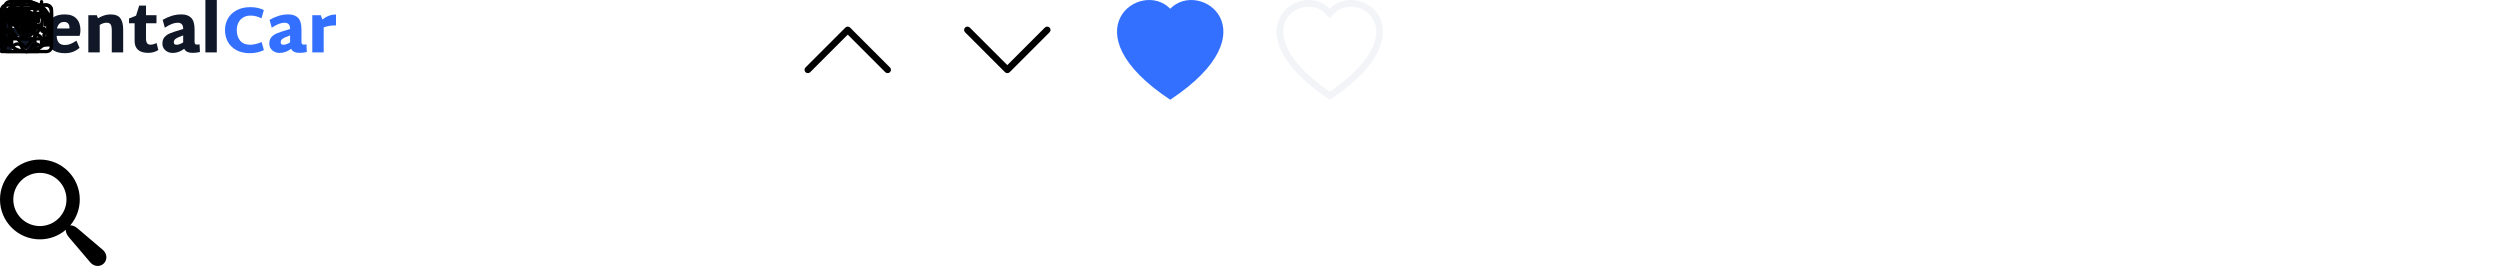
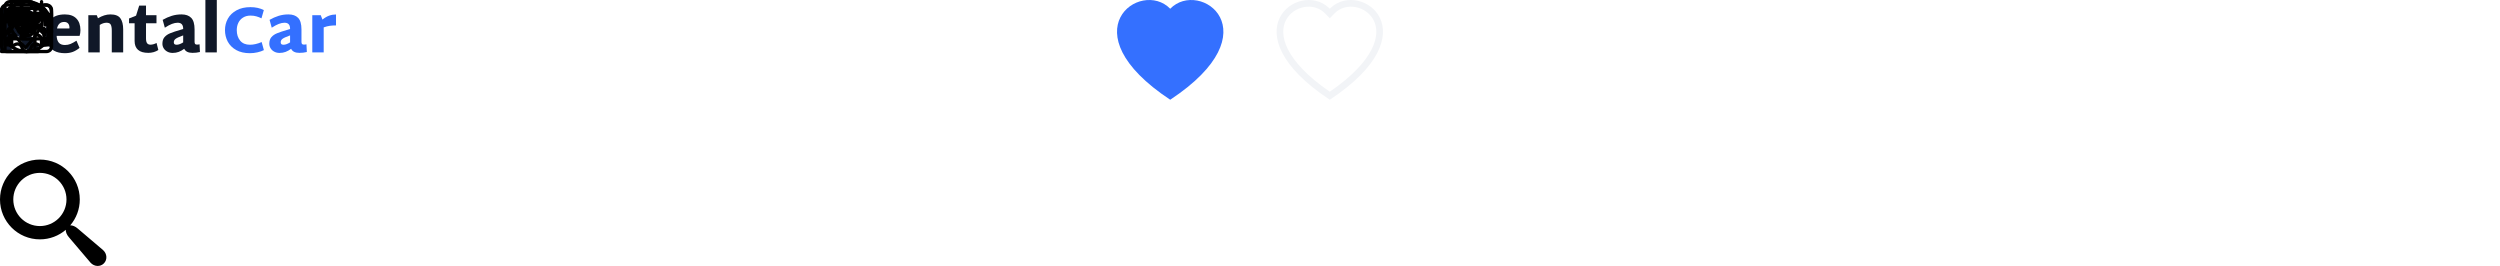
<svg xmlns="http://www.w3.org/2000/svg" version="1.1" width="752" height="80" viewBox="0 0 752 80">
  <svg id="icon-Logo" width="104" height="16" viewBox="0 0 208 32" x="0" y="0">
    <path fill="#3470ff" d="M202.142 15.291c-1.366 0-2.614 0.079-3.744 0.236s-2.351 0.473-3.665 0.946v15.054h-6.857v-22.384h5.084l1.025 2.64c1.366-1.103 2.706-1.892 4.020-2.365s2.694-0.709 4.138-0.709v6.581z" />
    <path fill="#3470ff" d="M184.597 31.291c-0.841 0.184-1.59 0.315-2.246 0.394-0.631 0.079-1.379 0.118-2.246 0.118-2.522 0-4.177-0.814-4.965-2.443-1.103 0.814-2.207 1.432-3.31 1.852s-2.312 0.631-3.626 0.631c-1.182 0-2.246-0.25-3.192-0.749s-1.681-1.169-2.207-2.010c-0.525-0.841-0.788-1.76-0.788-2.759 0-1.682 0.42-3.008 1.261-3.98 0.867-0.998 2.023-1.787 3.468-2.365 1.445-0.604 3.639-1.327 6.581-2.167l1.182-0.355v-0.158c0-2.417-1.103-3.626-3.31-3.626-1.077 0-2.233 0.236-3.468 0.709s-2.653 1.235-4.256 2.286l-1.301-4.729c1.787-1.025 3.599-1.826 5.438-2.404 1.865-0.578 3.836-0.867 5.911-0.867 2.522 0 4.453 0.683 5.793 2.049 1.366 1.366 2.049 3.704 2.049 7.015v7.488c0 0.578 0.118 0.998 0.355 1.261 0.237 0.236 0.617 0.355 1.143 0.355 0.499 0 0.998-0.066 1.497-0.197l0.237 4.65zM168.873 25.419c0 0.525 0.131 0.906 0.394 1.143 0.289 0.236 0.736 0.355 1.34 0.355 1.103 0 2.404-0.473 3.901-1.419v-4.177l-0.591 0.197c-1.971 0.709-3.31 1.34-4.020 1.892-0.683 0.526-1.025 1.195-1.025 2.010z" />
    <path fill="#3470ff" d="M150.364 32c-3.258 0-6.016-0.63-8.276-1.892-2.259-1.287-3.954-2.982-5.084-5.084-1.103-2.128-1.655-4.44-1.655-6.936 0-2.47 0.578-4.755 1.734-6.857 1.182-2.102 2.929-3.783 5.241-5.044s5.097-1.892 8.355-1.892c3.048 0 5.727 0.591 8.039 1.773l-1.419 4.966c-0.972-0.499-1.984-0.893-3.034-1.182-1.051-0.315-2.246-0.473-3.586-0.473-1.708 0-3.192 0.394-4.453 1.182-1.235 0.762-2.181 1.813-2.837 3.153-0.631 1.314-0.946 2.785-0.946 4.414 0 2.575 0.683 4.69 2.049 6.345 1.366 1.629 3.323 2.443 5.872 2.443 2.181 0 4.532-0.539 7.054-1.616l1.34 4.847c-1.077 0.552-2.365 0.998-3.862 1.34s-3.008 0.512-4.532 0.512z" />
    <path fill="#101828" d="M123.567 0h6.857v31.527h-6.857v-31.527z" />
    <path fill="#101828" d="M120.288 31.291c-0.841 0.184-1.59 0.315-2.246 0.394-0.63 0.079-1.379 0.118-2.246 0.118-2.522 0-4.177-0.814-4.966-2.443-1.103 0.814-2.207 1.432-3.31 1.852s-2.312 0.631-3.626 0.631c-1.182 0-2.246-0.25-3.192-0.749s-1.682-1.169-2.207-2.010c-0.525-0.841-0.788-1.76-0.788-2.759 0-1.682 0.42-3.008 1.261-3.98 0.867-0.998 2.023-1.787 3.468-2.365 1.445-0.604 3.639-1.327 6.581-2.167l1.182-0.355v-0.158c0-2.417-1.103-3.626-3.31-3.626-1.077 0-2.233 0.236-3.468 0.709s-2.654 1.235-4.256 2.286l-1.301-4.729c1.787-1.025 3.599-1.826 5.439-2.404 1.865-0.578 3.836-0.867 5.911-0.867 2.522 0 4.453 0.683 5.793 2.049 1.366 1.366 2.049 3.704 2.049 7.015v7.488c0 0.578 0.118 0.998 0.355 1.261 0.236 0.236 0.617 0.355 1.143 0.355 0.499 0 0.998-0.066 1.498-0.197l0.236 4.65zM104.564 25.419c0 0.525 0.131 0.906 0.394 1.143 0.289 0.236 0.736 0.355 1.34 0.355 1.103 0 2.404-0.473 3.901-1.419v-4.177l-0.591 0.197c-1.97 0.709-3.31 1.34-4.020 1.892-0.683 0.526-1.025 1.195-1.025 2.010z" />
    <path fill="#101828" d="M95.248 30.069c-0.788 0.552-1.734 0.985-2.838 1.301-1.077 0.289-2.128 0.433-3.153 0.433-2.785 0-4.86-0.604-6.227-1.813-1.366-1.235-2.049-2.995-2.049-5.281v-10.719h-3.35v-2.877l4.217-1.695 1.892-6.030h4.098v5.754h6.305v4.847h-6.305v9.064c0 1.392 0.223 2.378 0.67 2.956s1.117 0.867 2.010 0.867c1.156 0 2.378-0.341 3.665-1.025l1.064 4.217z" />
    <path fill="#101828" d="M66.38 8.67c2.916 0 4.926 0.775 6.030 2.325 1.13 1.55 1.695 3.783 1.695 6.7v13.833h-6.857v-12.966c0-1.839-0.223-3.113-0.67-3.823-0.42-0.709-1.248-1.064-2.483-1.064-1.34 0-2.706 0.447-4.098 1.34v16.512h-6.857v-22.384h5.084l0.709 1.852c2.575-1.55 5.058-2.325 7.448-2.325z" />
    <path fill="#101828" d="M34.057 21.596c0.131 1.865 0.591 3.245 1.379 4.138s1.997 1.34 3.626 1.34c1.209 0 2.325-0.21 3.35-0.63 1.051-0.447 2.246-1.103 3.586-1.97l1.852 4.335c-1.392 1.13-2.772 1.944-4.138 2.443s-2.929 0.749-4.69 0.749c-2.601 0-4.782-0.499-6.542-1.498-1.76-1.025-3.074-2.404-3.941-4.138-0.841-1.76-1.261-3.757-1.261-5.99 0-3.547 0.998-6.384 2.995-8.512s4.913-3.192 8.749-3.192c3.048 0 5.36 0.828 6.936 2.483 1.603 1.629 2.417 3.954 2.443 6.975 0 1.182-0.171 2.338-0.512 3.468h-13.832zM41.741 17.143c0.026-0.158 0.039-0.368 0.039-0.631-0.026-1.077-0.315-1.892-0.867-2.443-0.552-0.578-1.314-0.867-2.286-0.867-2.312 0-3.757 1.314-4.335 3.941h7.448z" />
    <path fill="#101828" d="M10.877 21.675h-3.783v9.852h-7.094v-26.798h10.719c3.836 0 6.634 0.657 8.394 1.97 1.76 1.287 2.64 3.324 2.64 6.108 0 3.626-1.327 6.056-3.98 7.291l7.527 11.429h-8.197l-6.227-9.852zM7.094 16.749h3.626c1.392 0 2.391-0.289 2.995-0.867 0.631-0.578 0.946-1.471 0.946-2.68 0-1.261-0.302-2.167-0.906-2.719s-1.616-0.828-3.034-0.828h-3.626v7.094z" />
  </svg>
-   <svg id="icon-arow-up" width="32" height="32" viewBox="0 0 32 32" x="240" y="0">
+   <svg id="icon-arow-up" width="16" height="16" viewBox="0 0 32 32">
    <path d="M14.293 8.294c0.093-0.093 0.203-0.167 0.325-0.217s0.252-0.076 0.383-0.076c0.132 0 0.262 0.026 0.383 0.076s0.232 0.124 0.325 0.217l12 12c0.188 0.188 0.293 0.442 0.293 0.708s-0.106 0.52-0.293 0.708c-0.188 0.188-0.442 0.293-0.708 0.293s-0.52-0.105-0.708-0.293l-11.292-11.294-11.292 11.294c-0.188 0.188-0.442 0.293-0.708 0.293s-0.52-0.105-0.708-0.293c-0.188-0.188-0.293-0.442-0.293-0.708s0.105-0.52 0.293-0.708l12-12z" />
  </svg>
-   <svg id="icon-arow-doun" width="32" height="32" viewBox="0 0 32 32" x="288" y="0">
+   <svg id="icon-arow-doun" width="16" height="16" viewBox="0 0 32 32">
    <path d="M2.294 8.294c0.093-0.093 0.203-0.167 0.325-0.217s0.252-0.076 0.383-0.076c0.132 0 0.262 0.026 0.383 0.076s0.232 0.124 0.325 0.217l11.292 11.294 11.292-11.294c0.093-0.093 0.203-0.167 0.325-0.217s0.252-0.076 0.383-0.076c0.131 0 0.262 0.026 0.383 0.076s0.232 0.124 0.325 0.217 0.167 0.203 0.217 0.325c0.050 0.121 0.076 0.252 0.076 0.383s-0.026 0.262-0.076 0.383c-0.050 0.121-0.124 0.232-0.217 0.325l-12 12c-0.093 0.093-0.203 0.167-0.325 0.217s-0.252 0.076-0.383 0.076c-0.132 0-0.262-0.026-0.383-0.076s-0.232-0.124-0.325-0.217l-12-12c-0.093-0.093-0.167-0.203-0.217-0.325s-0.076-0.252-0.076-0.383c0-0.132 0.026-0.262 0.076-0.383s0.124-0.232 0.217-0.325z" />
  </svg>
  <svg id="icon-hart-active" width="32" height="32" viewBox="0 0 32 32" x="336" y="0">
    <path fill="#3470ff" d="M16 2.628c8.876-9.124 31.068 6.842 0 27.372-31.068-20.528-8.876-36.496 0-27.372z" />
  </svg>
  <svg id="icon-hart" width="32" height="32" viewBox="0 0 32 32" x="384" y="0">
    <path fill="#f2f4f7" d="M16 5.496l-1.434-1.474c-3.366-3.46-9.538-2.266-11.766 2.084-1.046 2.046-1.282 5 0.628 8.77 1.84 3.63 5.668 7.978 12.572 12.714 6.904-4.736 10.73-9.084 12.572-12.714 1.91-3.772 1.676-6.724 0.628-8.77-2.228-4.35-8.4-5.546-11.766-2.086l-1.434 1.476zM16 30c-30.666-20.264-9.442-36.080-0.352-27.714 0.12 0.111 0.237 0.225 0.352 0.342 0.113-0.118 0.23-0.232 0.352-0.34 9.088-8.372 30.314 7.446-0.352 27.712z" />
  </svg>
  <svg id="icon-check-circle" width="16" height="16" viewBox="0 0 32 32">
    <path d="M16 30c-3.713 0-7.274-1.475-9.899-4.101s-4.101-6.186-4.101-9.899 1.475-7.274 4.101-9.899c2.626-2.626 6.186-4.101 9.899-4.101s7.274 1.475 9.899 4.101c2.626 2.626 4.101 6.186 4.101 9.899s-1.475 7.274-4.101 9.899c-2.625 2.626-6.186 4.101-9.899 4.101zM16 32c4.243 0 8.313-1.686 11.314-4.686s4.686-7.070 4.686-11.314c0-4.243-1.686-8.313-4.686-11.314s-7.070-4.686-11.314-4.686c-4.243 0-8.313 1.686-11.314 4.686s-4.686 7.070-4.686 11.314c0 4.243 1.686 8.313 4.686 11.314s7.070 4.686 11.314 4.686z" />
    <path d="M21.94 9.94l-0.040 0.044-6.946 8.85-4.186-4.188c-0.284-0.265-0.66-0.409-1.049-0.402s-0.759 0.164-1.034 0.439c-0.275 0.275-0.432 0.646-0.439 1.034s0.137 0.765 0.402 1.049l5.292 5.294c0.143 0.142 0.312 0.254 0.499 0.33s0.387 0.112 0.588 0.108c0.201-0.004 0.4-0.048 0.584-0.13s0.349-0.2 0.487-0.348l7.984-9.98c0.272-0.285 0.42-0.666 0.414-1.060s-0.168-0.77-0.45-1.046c-0.282-0.276-0.66-0.43-1.054-0.429s-0.772 0.157-1.052 0.435z" />
  </svg>
  <svg id="icon-gear" width="16" height="16" viewBox="0 0 32 32">
    <path d="M16 9.508c-0.853 0-1.697 0.168-2.484 0.494s-1.503 0.804-2.106 1.407c-0.603 0.603-1.081 1.319-1.407 2.106s-0.494 1.632-0.494 2.484c0 0.853 0.168 1.697 0.494 2.484s0.804 1.503 1.407 2.106c0.603 0.603 1.319 1.081 2.106 1.407s1.632 0.494 2.484 0.494c1.722 0 3.373-0.684 4.591-1.901s1.901-2.869 1.901-4.591-0.684-3.373-1.901-4.591c-1.218-1.217-2.869-1.901-4.591-1.901zM11.508 16c0-1.191 0.473-2.334 1.316-3.176s1.985-1.316 3.176-1.316c1.191 0 2.334 0.473 3.176 1.316s1.316 1.985 1.316 3.176-0.473 2.334-1.316 3.176c-0.842 0.842-1.985 1.316-3.176 1.316s-2.334-0.473-3.176-1.316c-0.842-0.842-1.316-1.985-1.316-3.176z" />
    <path d="M19.592 2.686c-1.054-3.58-6.13-3.58-7.184 0l-0.188 0.638c-0.074 0.25-0.202 0.48-0.376 0.674s-0.389 0.346-0.63 0.446c-0.241 0.1-0.501 0.144-0.761 0.131s-0.514-0.086-0.743-0.21l-0.584-0.32c-3.28-1.784-6.866 1.804-5.080 5.082l0.318 0.584c0.125 0.229 0.196 0.483 0.21 0.743s-0.031 0.52-0.131 0.761c-0.1 0.241-0.252 0.456-0.446 0.63s-0.424 0.303-0.674 0.376l-0.638 0.188c-3.58 1.054-3.58 6.13 0 7.184l0.638 0.188c0.25 0.074 0.48 0.202 0.674 0.376s0.346 0.389 0.446 0.63c0.1 0.241 0.144 0.501 0.131 0.761s-0.086 0.514-0.21 0.743l-0.32 0.584c-1.784 3.28 1.802 6.868 5.082 5.080l0.584-0.318c0.229-0.125 0.483-0.196 0.743-0.21s0.52 0.031 0.761 0.13c0.241 0.1 0.456 0.252 0.63 0.446s0.303 0.424 0.376 0.674l0.188 0.638c1.054 3.58 6.13 3.58 7.184 0l0.188-0.638c0.074-0.25 0.202-0.48 0.376-0.674s0.389-0.346 0.63-0.446c0.241-0.1 0.501-0.144 0.761-0.13s0.514 0.086 0.743 0.21l0.584 0.32c3.28 1.786 6.868-1.804 5.080-5.082l-0.318-0.584c-0.125-0.229-0.196-0.483-0.21-0.743s0.031-0.52 0.13-0.761c0.1-0.241 0.252-0.456 0.446-0.63s0.424-0.303 0.674-0.376l0.638-0.188c3.58-1.054 3.58-6.13 0-7.184l-0.638-0.188c-0.25-0.074-0.48-0.202-0.674-0.376s-0.346-0.389-0.446-0.63c-0.1-0.241-0.144-0.501-0.13-0.761s0.086-0.514 0.21-0.743l0.32-0.584c1.786-3.28-1.804-6.866-5.082-5.080l-0.584 0.318c-0.229 0.125-0.483 0.196-0.743 0.21s-0.52-0.031-0.761-0.131c-0.241-0.1-0.456-0.252-0.63-0.446s-0.303-0.424-0.376-0.674l-0.188-0.638zM14.326 3.252c0.492-1.67 2.856-1.67 3.348 0l0.188 0.638c0.158 0.536 0.434 1.030 0.808 1.446s0.836 0.742 1.352 0.956c0.516 0.214 1.074 0.309 1.632 0.28s1.103-0.184 1.593-0.452l0.582-0.32c1.528-0.83 3.2 0.84 2.368 2.37l-0.318 0.584c-0.267 0.491-0.421 1.035-0.45 1.593s0.066 1.116 0.28 1.632c0.214 0.516 0.541 0.978 0.957 1.352s0.91 0.649 1.446 0.807l0.636 0.188c1.67 0.492 1.67 2.856 0 3.348l-0.638 0.188c-0.536 0.158-1.030 0.434-1.446 0.808s-0.742 0.836-0.956 1.352c-0.214 0.516-0.309 1.074-0.28 1.632s0.184 1.103 0.452 1.593l0.32 0.582c0.83 1.528-0.84 3.2-2.37 2.368l-0.582-0.318c-0.491-0.268-1.036-0.422-1.594-0.451s-1.116 0.066-1.633 0.28c-0.517 0.214-0.979 0.541-1.352 0.957s-0.65 0.91-0.807 1.446l-0.188 0.636c-0.492 1.67-2.856 1.67-3.348 0l-0.188-0.638c-0.158-0.536-0.434-1.030-0.808-1.445s-0.835-0.742-1.352-0.956c-0.516-0.214-1.074-0.309-1.632-0.28s-1.102 0.184-1.593 0.451l-0.584 0.32c-1.528 0.83-3.2-0.84-2.368-2.37l0.318-0.582c0.268-0.491 0.423-1.036 0.452-1.594s-0.066-1.116-0.279-1.633c-0.214-0.517-0.541-0.979-0.957-1.353s-0.91-0.65-1.447-0.808l-0.638-0.188c-1.67-0.492-1.67-2.856 0-3.348l0.638-0.188c0.536-0.158 1.029-0.434 1.444-0.808s0.742-0.835 0.955-1.351c0.214-0.516 0.309-1.073 0.28-1.631s-0.183-1.102-0.45-1.592l-0.32-0.584c-0.83-1.528 0.84-3.2 2.37-2.368l0.584 0.318c0.491 0.267 1.035 0.421 1.593 0.451s1.115-0.066 1.632-0.28c0.516-0.214 0.978-0.54 1.352-0.956s0.65-0.909 0.808-1.445l0.188-0.638z" />
  </svg>
  <svg id="icon-fuel-pump" width="16" height="16" viewBox="0 0 32 32">
    <path d="M6 5c0-0.265 0.105-0.52 0.293-0.707s0.442-0.293 0.707-0.293h10c0.265 0 0.52 0.105 0.707 0.293s0.293 0.442 0.293 0.707v10c0 0.265-0.105 0.52-0.293 0.707s-0.442 0.293-0.707 0.293h-10c-0.265 0-0.52-0.105-0.707-0.293s-0.293-0.442-0.293-0.707v-10z" />
    <path d="M2 4c0-1.061 0.421-2.078 1.172-2.828s1.768-1.172 2.828-1.172h12c1.061 0 2.078 0.421 2.828 1.172s1.172 1.768 1.172 2.828v16c1.061 0 2.078 0.421 2.828 1.172s1.172 1.768 1.172 2.828v1c0 0.265 0.105 0.52 0.293 0.707s0.442 0.293 0.707 0.293 0.52-0.105 0.707-0.293c0.187-0.188 0.293-0.442 0.293-0.707v-9h-1c-0.265 0-0.52-0.105-0.707-0.293s-0.293-0.442-0.293-0.707v-6.25c0-0.265 0.105-0.52 0.293-0.707s0.442-0.293 0.707-0.293h2.99c-0.022-0.952-0.106-1.788-0.402-2.444-0.158-0.381-0.435-0.702-0.788-0.916-0.368-0.22-0.928-0.39-1.8-0.39-0.265 0-0.52-0.105-0.707-0.293s-0.293-0.442-0.293-0.707 0.105-0.52 0.293-0.707c0.188-0.188 0.442-0.293 0.707-0.293 1.128-0.003 2.069 0.221 2.824 0.672 0.766 0.456 1.268 1.102 1.588 1.814 0.59 1.31 0.588 2.93 0.588 4.162v6.35c0 0.131-0.025 0.262-0.076 0.383s-0.124 0.232-0.217 0.325-0.203 0.167-0.325 0.217c-0.122 0.050-0.252 0.076-0.383 0.076h-1v9c0 0.796-0.316 1.559-0.879 2.121s-1.326 0.879-2.121 0.879c-0.796 0-1.559-0.316-2.121-0.879s-0.879-1.326-0.879-2.121v-1c0-0.53-0.211-1.039-0.586-1.414s-0.884-0.586-1.414-0.586v8h1c0.265 0 0.52 0.105 0.707 0.293s0.293 0.442 0.293 0.707-0.105 0.52-0.293 0.707c-0.188 0.187-0.442 0.293-0.707 0.293h-22c-0.265 0-0.52-0.105-0.707-0.293s-0.293-0.442-0.293-0.707 0.105-0.52 0.293-0.707c0.188-0.187 0.442-0.293 0.707-0.293h1v-26zM20 4c0-0.53-0.211-1.039-0.586-1.414s-0.884-0.586-1.414-0.586h-12c-0.53 0-1.039 0.211-1.414 0.586s-0.586 0.884-0.586 1.414v26h16v-26z" />
  </svg>
  <svg id="icon-car" width="16" height="16" viewBox="0 0 32 32">
    <path d="M8 18c0 0.53-0.211 1.039-0.586 1.414s-0.884 0.586-1.414 0.586c-0.53 0-1.039-0.211-1.414-0.586s-0.586-0.884-0.586-1.414c0-0.53 0.211-1.039 0.586-1.414s0.884-0.586 1.414-0.586c0.53 0 1.039 0.211 1.414 0.586s0.586 0.884 0.586 1.414zM28 18c0 0.53-0.211 1.039-0.586 1.414s-0.884 0.586-1.414 0.586c-0.53 0-1.039-0.211-1.414-0.586s-0.586-0.884-0.586-1.414c0-0.53 0.211-1.039 0.586-1.414s0.884-0.586 1.414-0.586c0.53 0 1.039 0.211 1.414 0.586s0.586 0.884 0.586 1.414zM12 16c-0.53 0-1.039 0.211-1.414 0.586s-0.586 0.884-0.586 1.414c0 0.53 0.211 1.039 0.586 1.414s0.884 0.586 1.414 0.586h8c0.53 0 1.039-0.211 1.414-0.586s0.586-0.884 0.586-1.414c0-0.53-0.211-1.039-0.586-1.414s-0.884-0.586-1.414-0.586h-8zM9.724 8.552l-1.912 3.828c-0.078 0.161-0.112 0.34-0.099 0.519s0.073 0.351 0.174 0.499c0.101 0.148 0.239 0.267 0.4 0.345s0.341 0.112 0.519 0.098c1.82-0.146 4.7-0.34 7.194-0.34s5.376 0.194 7.194 0.34c0.179 0.013 0.358-0.021 0.519-0.098s0.299-0.197 0.4-0.345 0.161-0.32 0.174-0.499c0.013-0.179-0.021-0.358-0.099-0.519l-1.912-3.826c-0.083-0.166-0.21-0.306-0.368-0.404s-0.34-0.15-0.526-0.15h-10.764c-0.186 0-0.367 0.052-0.525 0.149s-0.286 0.237-0.369 0.403z" />
    <path d="M5.040 7.030c0.386-0.9 1.027-1.667 1.845-2.206s1.776-0.825 2.755-0.824h12.724c2 0 3.808 1.192 4.596 3.030l1.584 3.696c0.15 0.35 0.42 0.638 0.76 0.808 1 0.5 1.71 1.43 1.93 2.524l0.67 3.358c0.067 0.323 0.099 0.649 0.098 0.98v0.826c0 1.628-0.78 3.086-2 3.994v3.784c0 0.265-0.105 0.52-0.293 0.707s-0.442 0.293-0.707 0.293h-4c-0.265 0-0.52-0.105-0.707-0.293s-0.293-0.442-0.293-0.707v-2.676c-2.584 0.096-5.49 0.176-8 0.176s-5.416-0.080-8-0.176v2.676c0 0.265-0.105 0.52-0.293 0.707s-0.442 0.293-0.707 0.293h-4c-0.265 0-0.52-0.105-0.707-0.293s-0.293-0.442-0.293-0.707v-3.784c-1.22-0.908-2-2.366-2-3.994v-0.826c0-0.329 0.033-0.657 0.098-0.98l0.67-3.36c0.22-1.092 0.93-2.024 1.928-2.522 0.342-0.17 0.613-0.456 0.762-0.808l1.584-3.696h-0.004zM9.64 6c-0.587 0-1.162 0.173-1.652 0.496s-0.875 0.784-1.106 1.324l-1.584 3.694c-0.336 0.786-0.941 1.427-1.706 1.808-0.22 0.109-0.413 0.268-0.562 0.463s-0.251 0.423-0.298 0.665l-0.672 3.358c-0.039 0.194-0.059 0.39-0.060 0.588v0.826c0 1.592 1.24 2.896 2.816 2.968 3.11 0.14 7.572 0.31 11.184 0.31s8.074-0.168 11.184-0.31c0.761-0.037 1.479-0.366 2.003-0.919s0.816-1.287 0.813-2.049v-0.826c0-0.197-0.020-0.393-0.060-0.588l-0.67-3.36c-0.047-0.241-0.149-0.468-0.299-0.663s-0.341-0.354-0.561-0.463c-0.765-0.381-1.37-1.022-1.706-1.808l-1.584-3.696c-0.231-0.54-0.616-1-1.107-1.323s-1.065-0.495-1.653-0.495h-12.72z" />
  </svg>
  <svg id="icon-calendar" width="16" height="16" viewBox="0 0 32 32">
    <path d="M7 0c0.265 0 0.52 0.105 0.707 0.293s0.293 0.442 0.293 0.707v1h16v-1c0-0.265 0.105-0.52 0.293-0.707s0.442-0.293 0.707-0.293 0.52 0.105 0.707 0.293c0.187 0.188 0.293 0.442 0.293 0.707v1h2c1.061 0 2.078 0.421 2.828 1.172s1.172 1.768 1.172 2.828v22c0 1.061-0.421 2.078-1.172 2.828s-1.768 1.172-2.828 1.172h-24c-1.061 0-2.078-0.421-2.828-1.172s-1.172-1.768-1.172-2.828v-22c0-1.061 0.421-2.078 1.172-2.828s1.768-1.172 2.828-1.172h2v-1c0-0.265 0.105-0.52 0.293-0.707s0.442-0.293 0.707-0.293zM4 4c-0.53 0-1.039 0.211-1.414 0.586s-0.586 0.884-0.586 1.414v22c0 0.53 0.211 1.039 0.586 1.414s0.884 0.586 1.414 0.586h24c0.53 0 1.039-0.211 1.414-0.586s0.586-0.884 0.586-1.414v-22c0-0.53-0.211-1.039-0.586-1.414s-0.884-0.586-1.414-0.586h-24z" />
    <path d="M5 8c0-0.265 0.105-0.52 0.293-0.707s0.442-0.293 0.707-0.293h20c0.265 0 0.52 0.105 0.707 0.293s0.293 0.442 0.293 0.707v2c0 0.265-0.105 0.52-0.293 0.707s-0.442 0.293-0.707 0.293h-20c-0.265 0-0.52-0.105-0.707-0.293s-0.293-0.442-0.293-0.707v-2zM22 15c0-0.265 0.105-0.52 0.293-0.707s0.442-0.293 0.707-0.293h2c0.265 0 0.52 0.105 0.707 0.293s0.293 0.442 0.293 0.707v2c0 0.265-0.105 0.52-0.293 0.707s-0.442 0.293-0.707 0.293h-2c-0.265 0-0.52-0.105-0.707-0.293s-0.293-0.442-0.293-0.707v-2zM16 15c0-0.265 0.105-0.52 0.293-0.707s0.442-0.293 0.707-0.293h2c0.265 0 0.52 0.105 0.707 0.293s0.293 0.442 0.293 0.707v2c0 0.265-0.105 0.52-0.293 0.707s-0.442 0.293-0.707 0.293h-2c-0.265 0-0.52-0.105-0.707-0.293s-0.293-0.442-0.293-0.707v-2zM6 21c0-0.265 0.105-0.52 0.293-0.707s0.442-0.293 0.707-0.293h2c0.265 0 0.52 0.105 0.707 0.293s0.293 0.442 0.293 0.707v2c0 0.265-0.105 0.52-0.293 0.707s-0.442 0.293-0.707 0.293h-2c-0.265 0-0.52-0.105-0.707-0.293s-0.293-0.442-0.293-0.707v-2zM12 21c0-0.265 0.105-0.52 0.293-0.707s0.442-0.293 0.707-0.293h2c0.265 0 0.52 0.105 0.707 0.293s0.293 0.442 0.293 0.707v2c0 0.265-0.105 0.52-0.293 0.707s-0.442 0.293-0.707 0.293h-2c-0.265 0-0.52-0.105-0.707-0.293s-0.293-0.442-0.293-0.707v-2z" />
  </svg>
  <svg id="icon-Location" width="16" height="16" viewBox="0 0 32 32">
    <path d="M23.061 16.762c-0.982 1.991-2.314 3.975-3.675 5.756-1.293 1.678-2.673 3.287-4.136 4.819-1.463-1.532-2.844-3.141-4.136-4.819-1.361-1.781-2.692-3.765-3.675-5.756-0.994-2.012-1.564-3.896-1.564-5.512 0-2.486 0.988-4.871 2.746-6.629s4.143-2.746 6.629-2.746c2.486 0 4.871 0.988 6.629 2.746s2.746 4.143 2.746 6.629c0 1.616-0.572 3.501-1.564 5.512zM15.25 30c0 0 11.25-10.661 11.25-18.75 0-2.984-1.185-5.845-3.295-7.955s-4.971-3.295-7.955-3.295c-2.984 0-5.845 1.185-7.955 3.295s-3.295 4.971-3.295 7.955c0 8.089 11.25 18.75 11.25 18.75z" />
    <path d="M15.25 15c-0.995 0-1.948-0.395-2.652-1.098s-1.098-1.657-1.098-2.652c0-0.995 0.395-1.948 1.098-2.652s1.657-1.098 2.652-1.098c0.995 0 1.948 0.395 2.652 1.098s1.098 1.657 1.098 2.652c0 0.995-0.395 1.948-1.098 2.652s-1.657 1.098-2.652 1.098zM15.25 16.875c1.492 0 2.923-0.593 3.977-1.648s1.648-2.486 1.648-3.977c0-1.492-0.593-2.923-1.648-3.977s-2.486-1.648-3.977-1.648c-1.492 0-2.923 0.593-3.977 1.648s-1.648 2.486-1.648 3.977c0 1.492 0.593 2.923 1.648 3.977s2.486 1.648 3.977 1.648z" />
  </svg>
  <svg id="icon-search" width="32" height="32" viewBox="0 0 32 32" x="0" y="48">
    <path d="M31.008 27.231l-7.58-6.447c-0.784-0.705-1.622-1.029-2.299-0.998 1.789-2.096 2.87-4.815 2.87-7.787 0-6.627-5.373-12-12-12s-12 5.373-12 12 5.373 12 12 12c2.972 0 5.691-1.081 7.787-2.87-0.031 0.677 0.293 1.515 0.998 2.299l6.447 7.58c1.104 1.226 2.907 1.33 4.007 0.23s0.997-2.903-0.23-4.007zM12 20c-4.418 0-8-3.582-8-8s3.582-8 8-8 8 3.582 8 8-3.582 8-8 8z" />
  </svg>
</svg>
